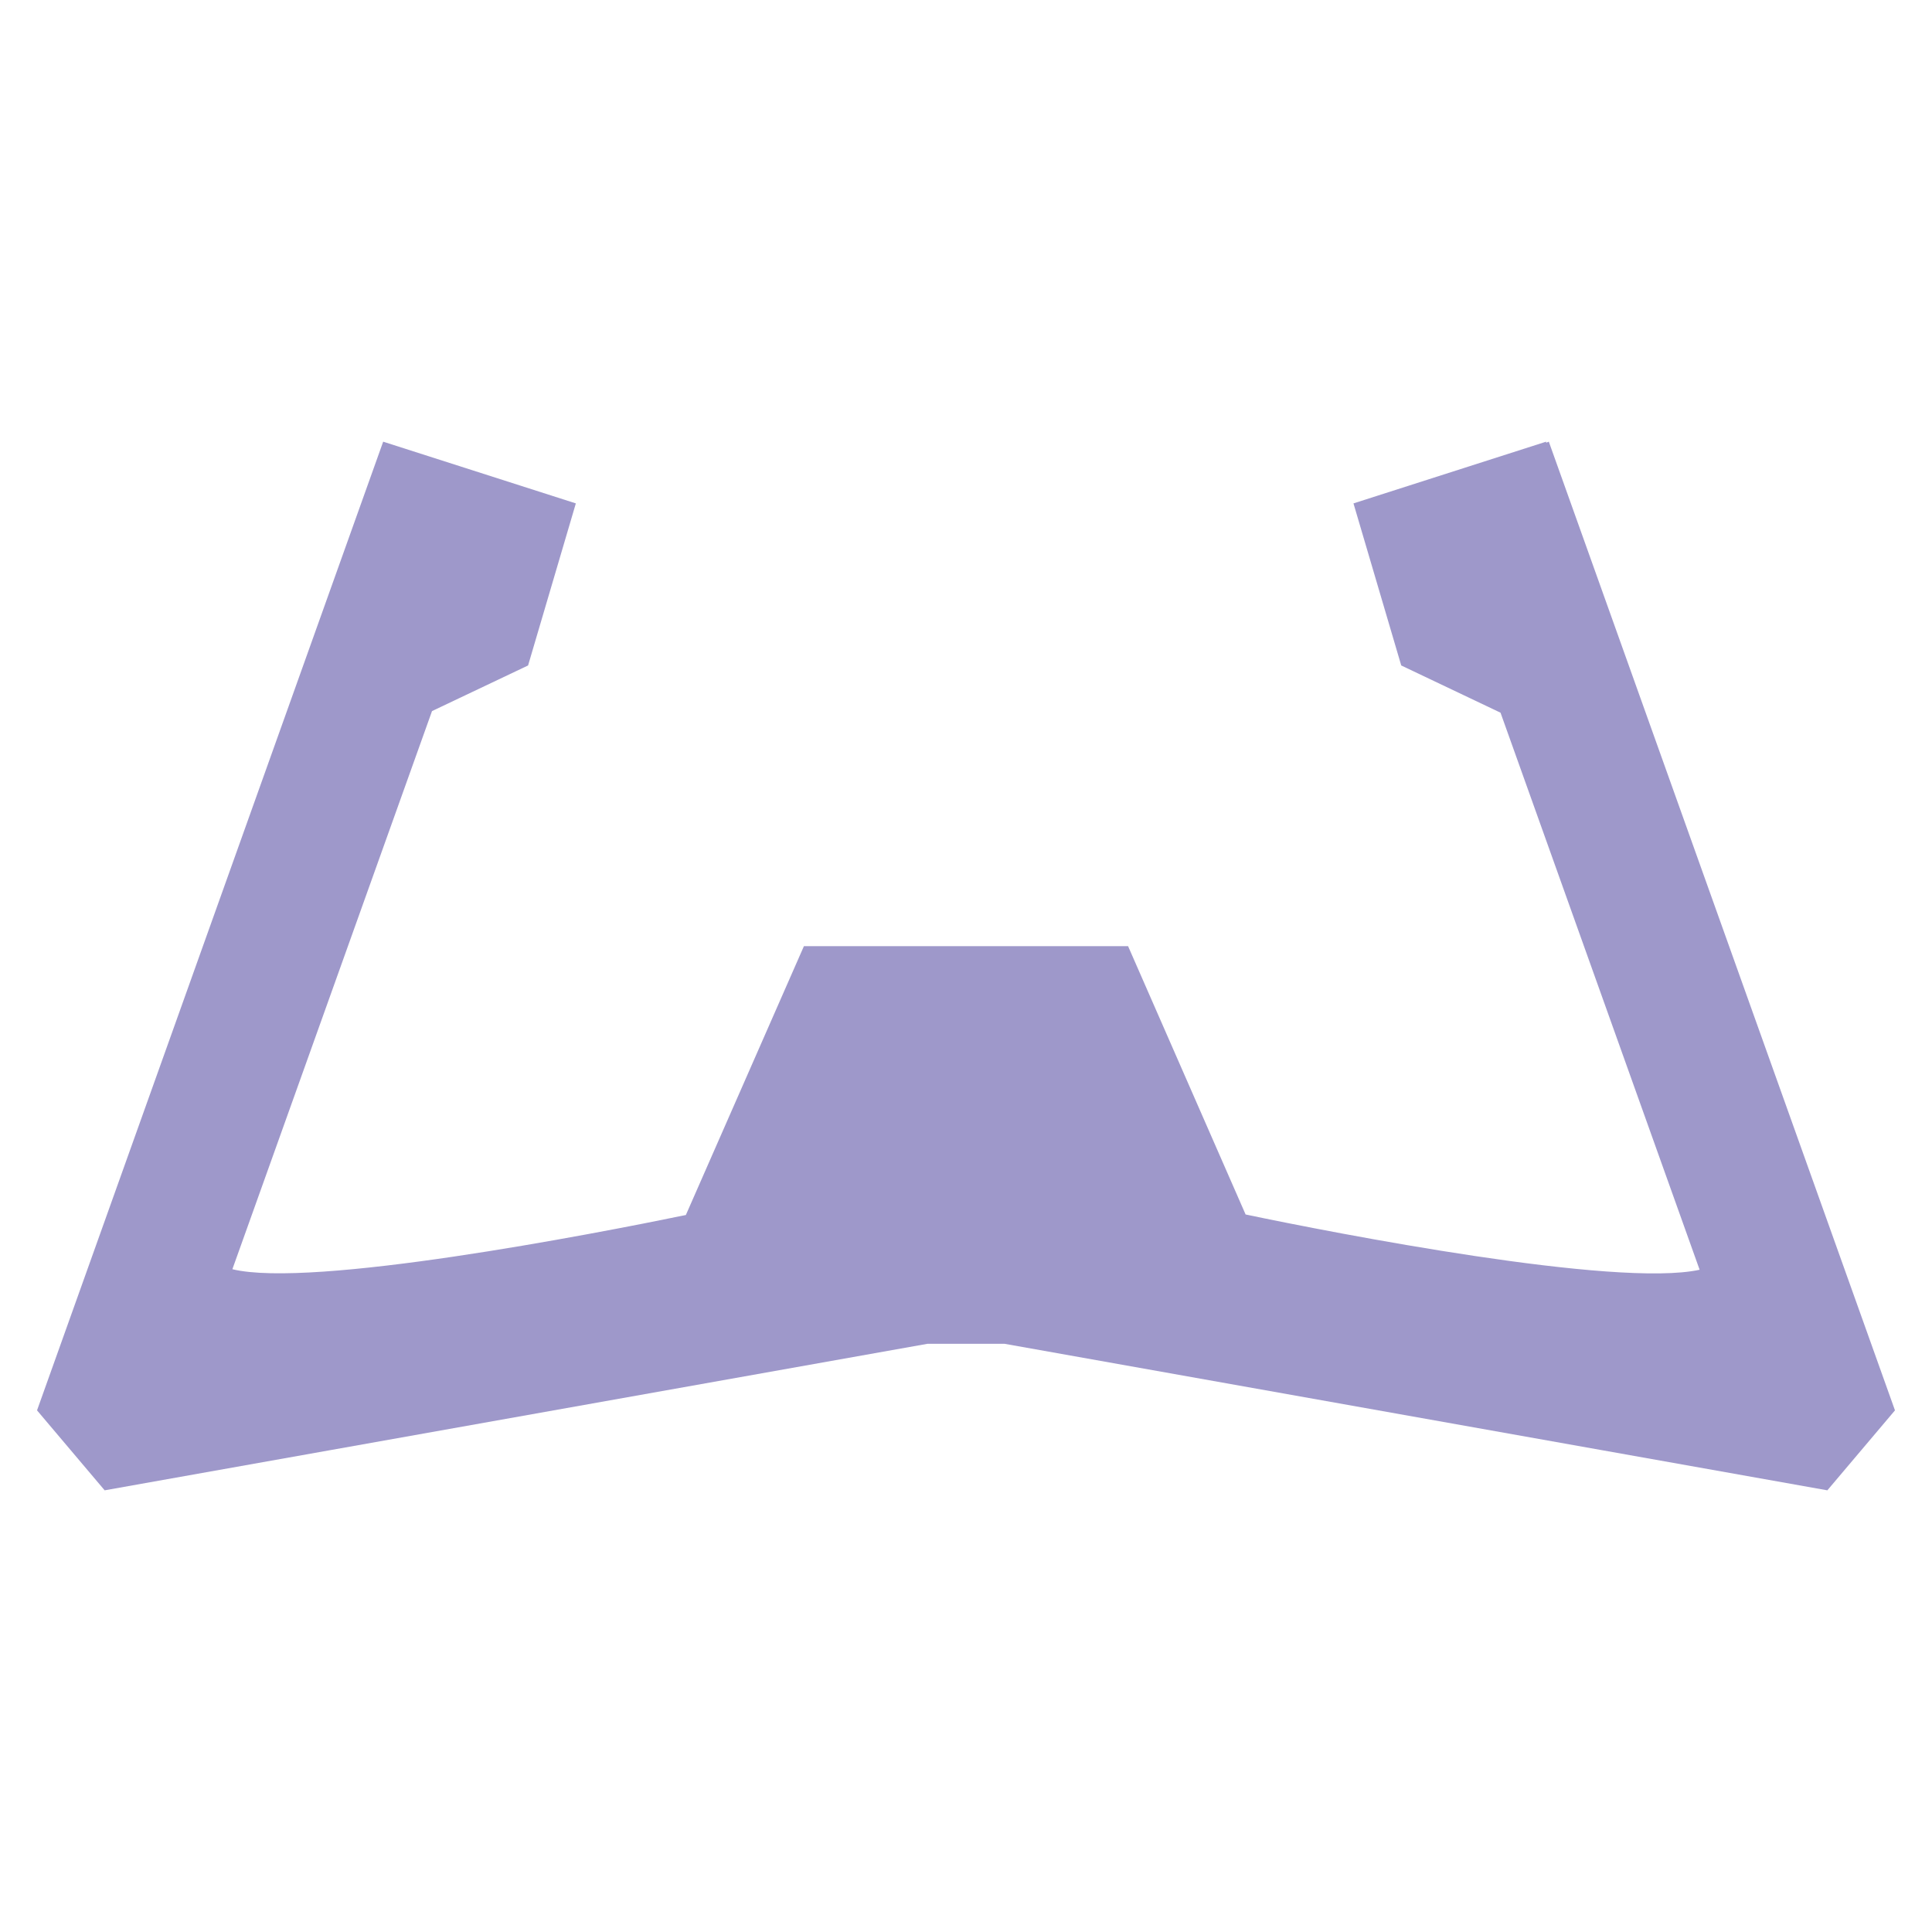
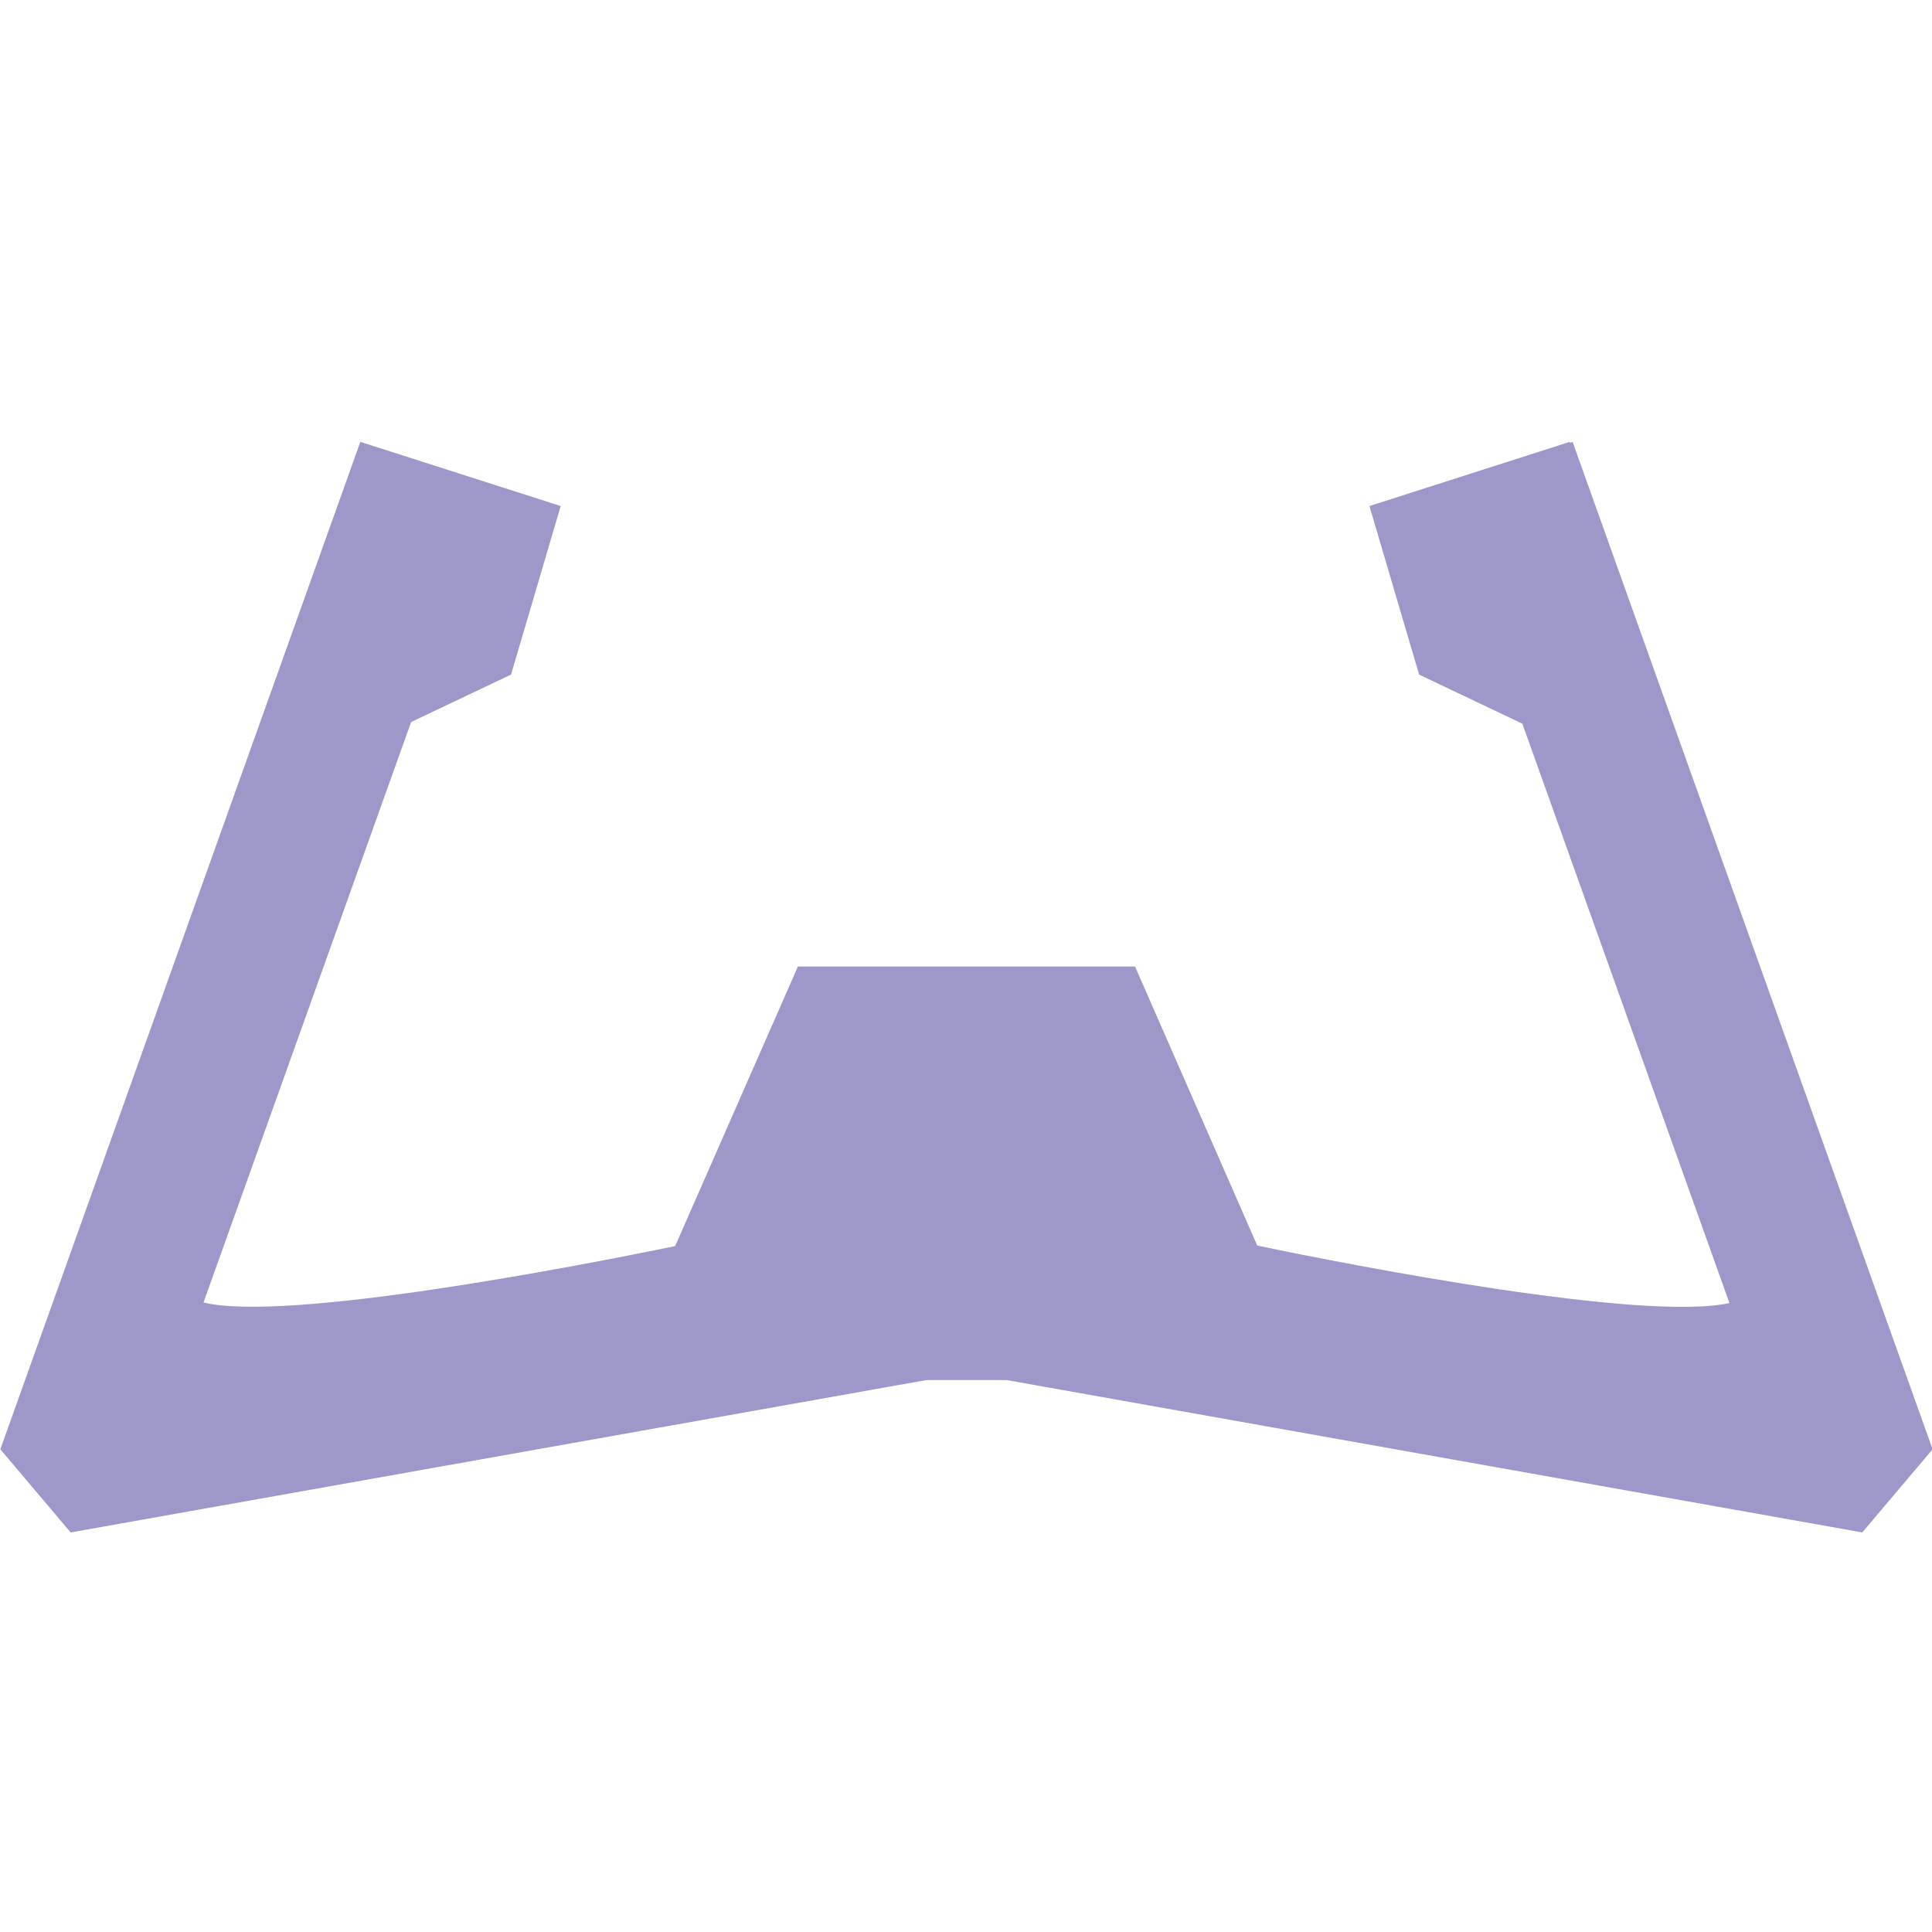
<svg xmlns="http://www.w3.org/2000/svg" version="1.1" width="1080" height="1080" viewBox="0 0 1080 1080" xml:space="preserve">
  <defs>
</defs>
+   <rect x="0" y="0" width="100%" height="100%" fill="transparent" />
  <g transform="matrix(1 0 0 1 540 540)" id="e3503633-21fd-4135-a77a-312f3891a42d">
    <rect style="stroke: none; stroke-width: 1; stroke-dasharray: none; stroke-linecap: butt; stroke-dashoffset: 0; stroke-linejoin: miter; stroke-miterlimit: 4; fill: rgb(255,255,255); fill-rule: nonzero; opacity: 1; visibility: hidden;" vector-effect="non-scaling-stroke" x="-540" y="-540" rx="0" ry="0" width="1080" height="1080" />
  </g>
  <g transform="matrix(1 0 0 1 540 540)" id="0612c32d-1fad-4f24-b22c-027bdde63c00">
</g>
  <g transform="matrix(1 0 0 1 527.15 498.99)">
    <path style="stroke: none; stroke-width: 0; stroke-dasharray: none; stroke-linecap: butt; stroke-dashoffset: 0; stroke-linejoin: miter; stroke-miterlimit: 4; fill: rgb(158,152,202); fill-rule: nonzero; opacity: 1;" vector-effect="non-scaling-stroke" transform=" translate(-523.9, -122)" d="M 509 122 L 538.8 122 L 509 122 Z" stroke-linecap="round" />
  </g>
-   <g transform="matrix(3 0 0 3 540 540)">
+   <g transform="matrix(3.12 0 0 3.12 540.26 551.82)">
    <path style="stroke: none; stroke-width: 0; stroke-dasharray: none; stroke-linecap: butt; stroke-dashoffset: 0; stroke-linejoin: miter; stroke-miterlimit: 4; fill: rgb(158,152,202); fill-rule: nonzero; opacity: 1;" vector-effect="non-scaling-stroke" transform=" translate(-173.1, -97.7)" d="M 333.6 195.4 C 339.2 188.8 340.6 187.1 346.2 180.5 L 281.7 0 L 281.2 0.2 L 281.2 0 C 281.2 0 245.3 11.5 245.3 11.5 L 254.2 41.7 L 272.7 50.5 L 309.8 154.3 C 294.2 157.7 241.9 147.5 225.2 144 L 203.3 94 L 142.9 94 L 120.9 144.1 C 103.4 147.7 51.2 157.8 36.4 154.2 L 36.4 154.2 L 73.6 50.2 L 91.5 41.7 L 100.4 11.5 L 64.5 0 L 0 180.5 C 5.6 187.1 7 188.8 12.6 195.4 L 165.9 168.1 L 180.3 168.1 L 333.6 195.4 Z" stroke-linecap="round" />
  </g>
  <g transform="matrix(1 0 0 1 1166.1 560.99)">
    <line style="stroke: none; stroke-width: 0; stroke-dasharray: none; stroke-linecap: butt; stroke-dashoffset: 0; stroke-linejoin: miter; stroke-miterlimit: 4; fill: rgb(158,152,202); fill-rule: nonzero; opacity: 1;" vector-effect="non-scaling-stroke" x1="-44.45" y1="0" x2="44.45" y2="0" />
  </g>
  <g transform="matrix(1 0 0 1 1166.1 560.99)">
    <rect style="stroke: none; stroke-width: 0; stroke-dasharray: none; stroke-linecap: butt; stroke-dashoffset: 0; stroke-linejoin: miter; stroke-miterlimit: 4; fill: rgb(158,152,202); fill-rule: nonzero; opacity: 1;" vector-effect="non-scaling-stroke" x="-44.45" y="-11.4" rx="0" ry="0" width="88.9" height="22.8" />
  </g>
</svg>
